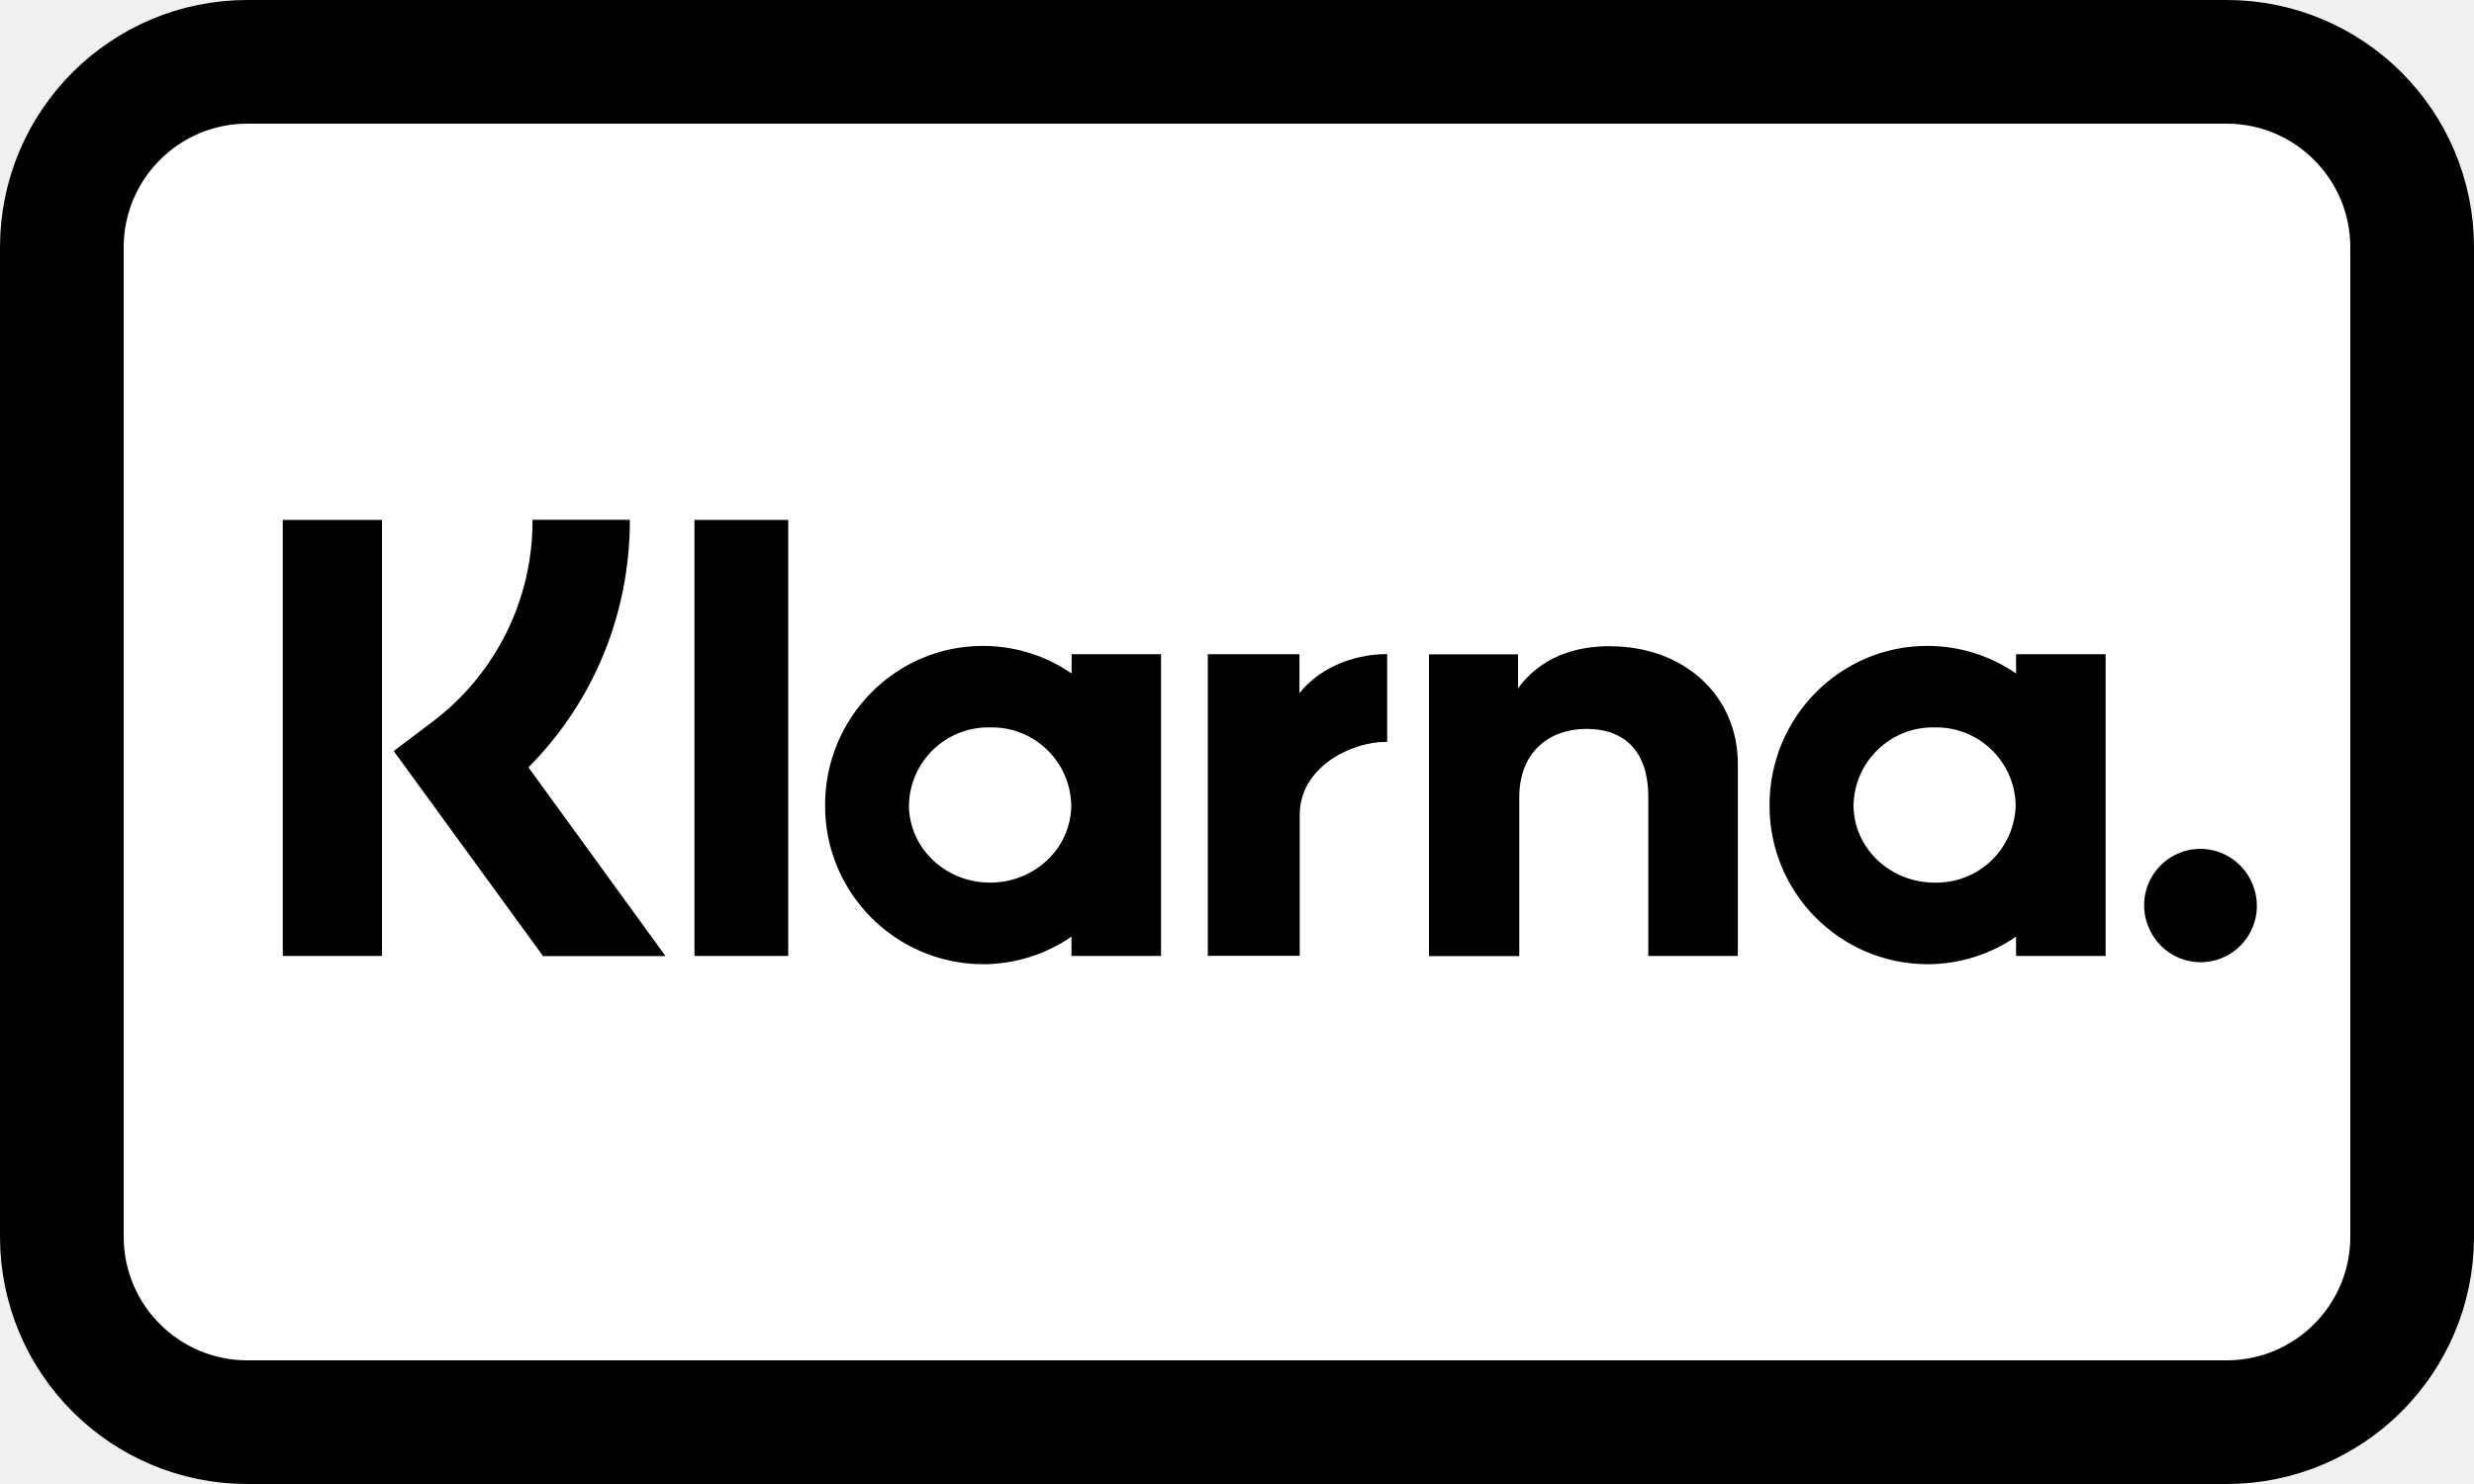
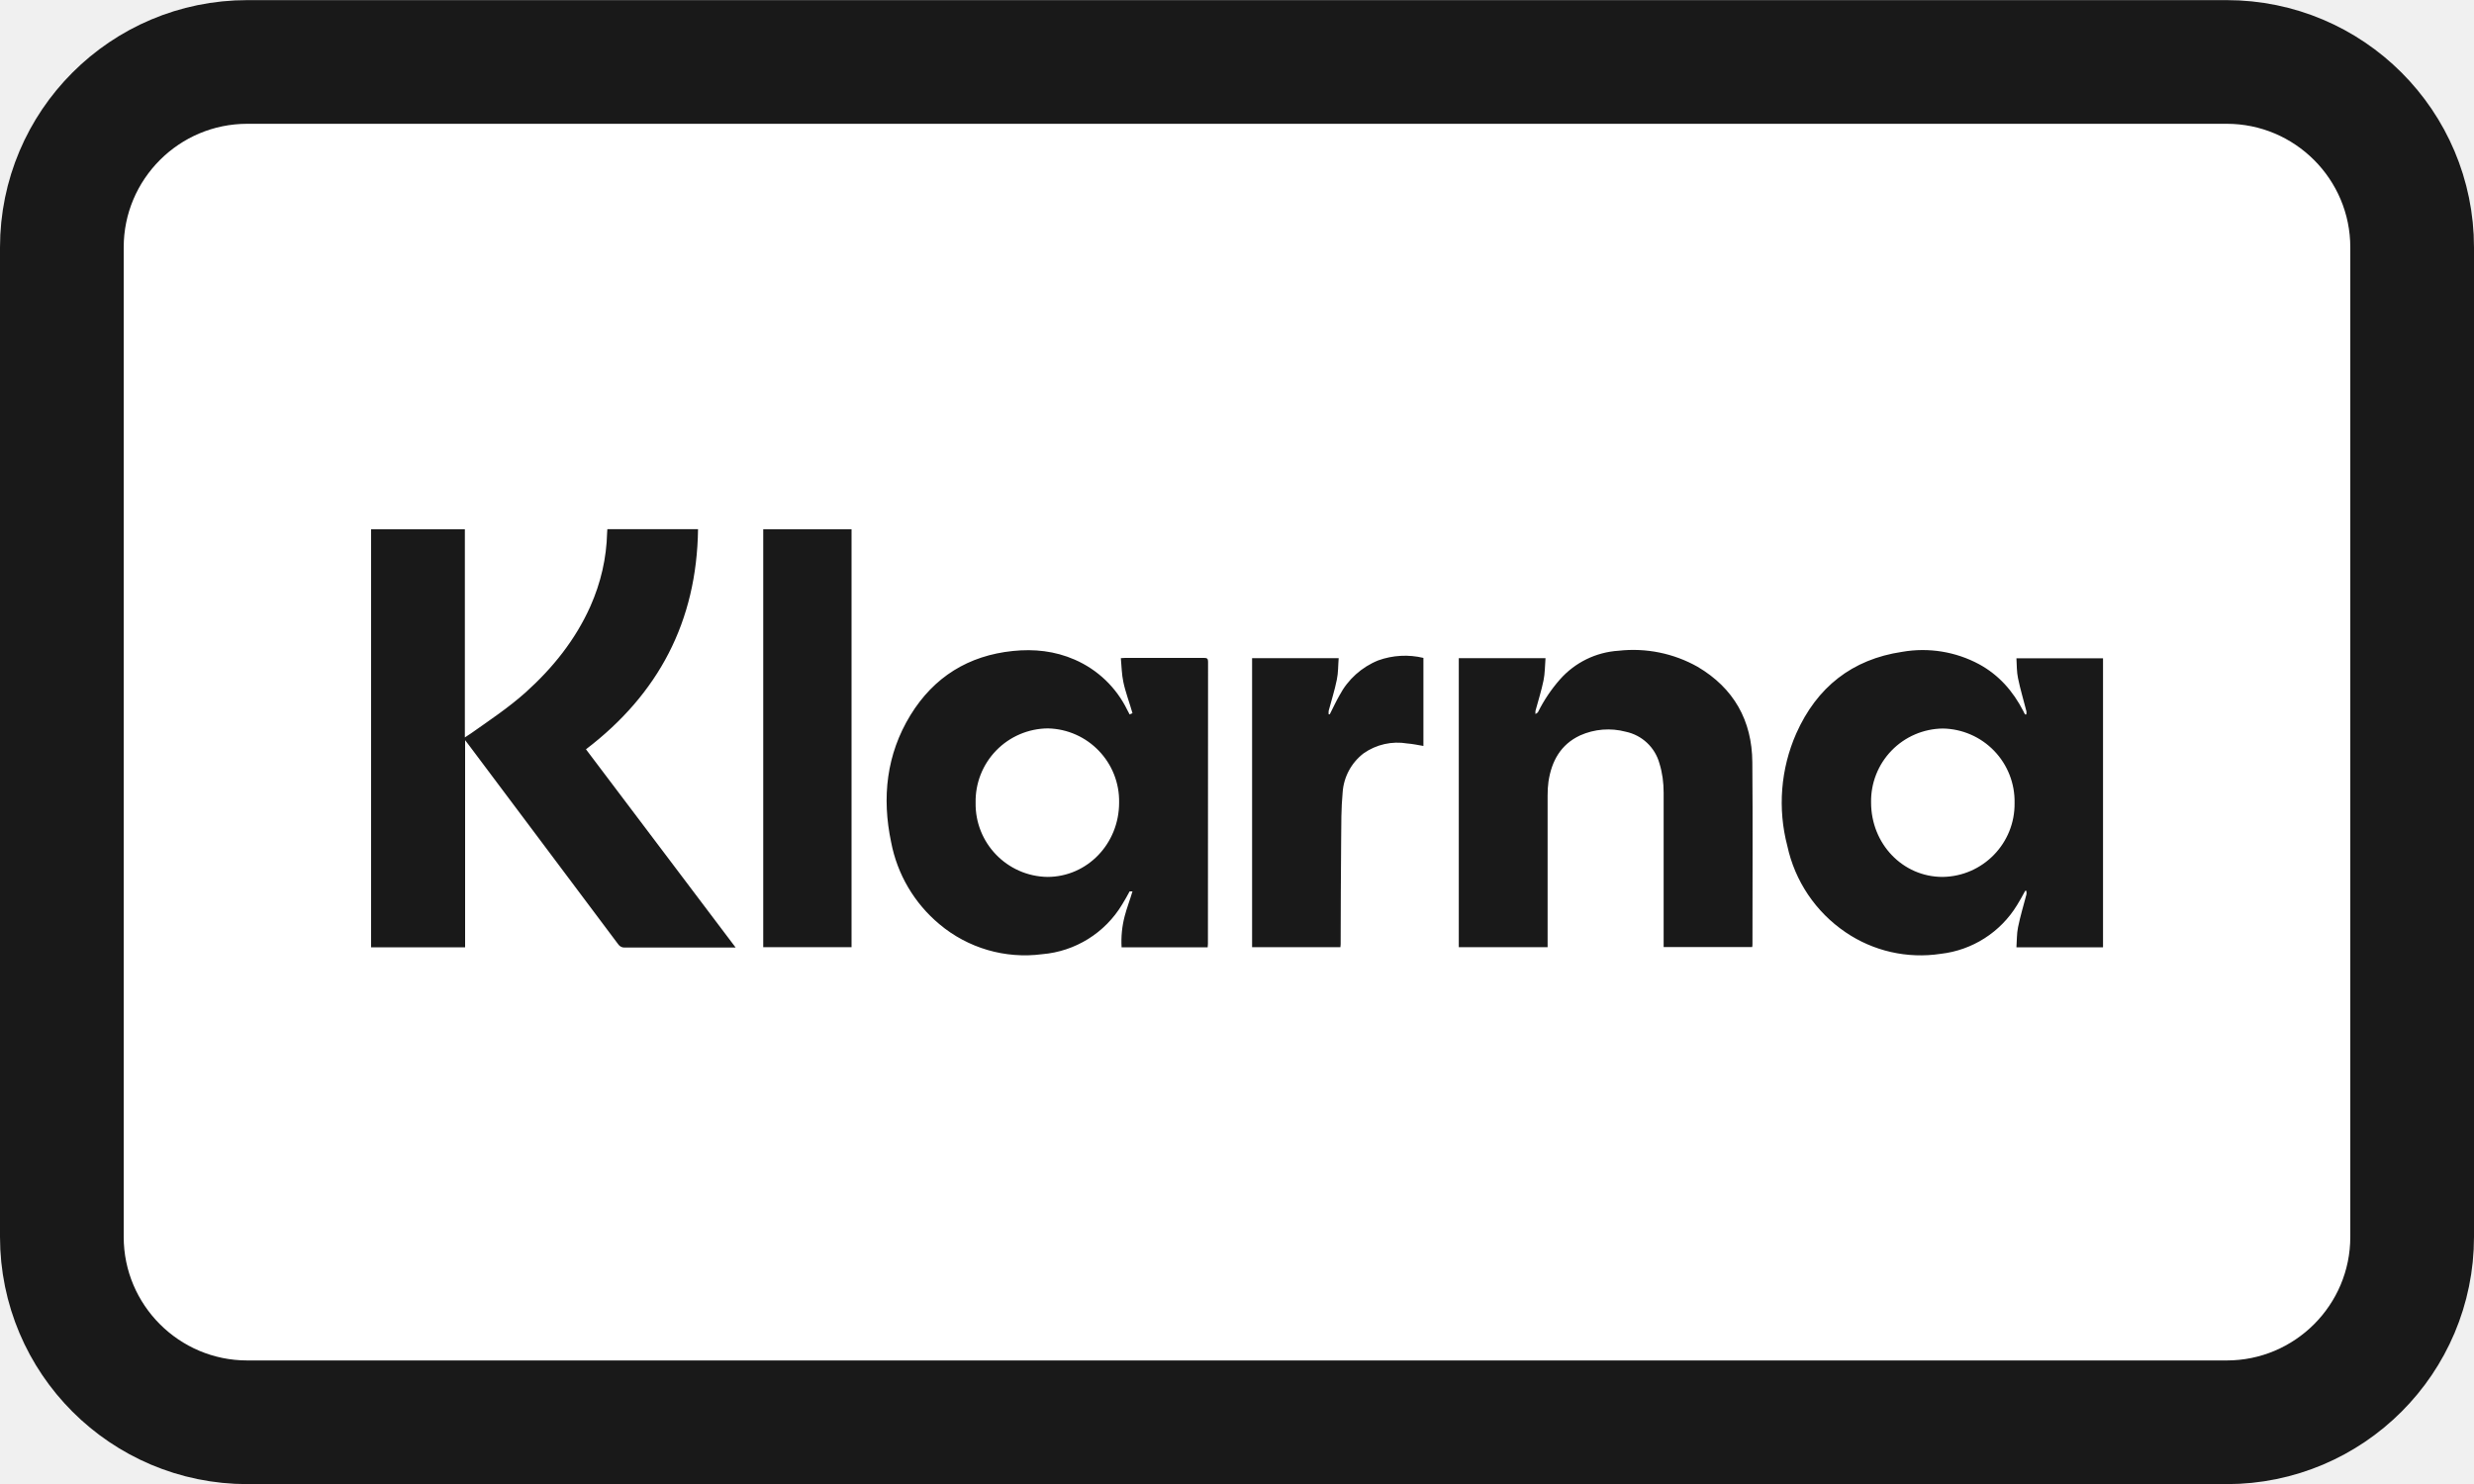
<svg xmlns="http://www.w3.org/2000/svg" viewBox="0 0 20 12">
-   <rect x=".5" y=".5" width="19" height="11" rx="1.5" fill="#fff" stroke="#000" stroke-width="1" />
-   <path d="M17.789 6.864a.456.456 0 0 0-.42.633.456.456 0 0 0 .42.284.456.456 0 0 0 .42-.633.456.456 0 0 0-.42-.284Zm-1.494-.354a.642.642 0 0 0-.656-.628.642.642 0 0 0-.655.628c0 .347.294.627.656.627a.64.64 0 0 0 .655-.627Zm.003-1.22h.724v2.44h-.724v-.156a1.262 1.262 0 0 1-.718.223 1.281 1.281 0 0 1-1.275-1.287c0-.71.57-1.287 1.275-1.287.267 0 .513.082.718.223V5.29Zm-3.28-.065c-.289 0-.562.09-.746.34v-.274h-.72v2.44h.73V6.447c0-.37.246-.553.543-.553.318 0 .5.192.5.548V7.73h.724V6.18c0-.568-.448-.954-1.03-.954Zm-2.513.382V5.29h-.741v2.439h.743v-1.14c0-.384.412-.59.698-.59h.009v-.71c-.294 0-.564.128-.71.318ZM8.66 6.51a.642.642 0 0 0-.656-.628.642.642 0 0 0-.656.628c0 .347.294.627.656.627.362 0 .656-.28.656-.627Zm.002-1.22h.724v2.44h-.724v-.156c-.204.14-.451.223-.718.223A1.281 1.281 0 0 1 6.67 6.51c0-.71.571-1.287 1.275-1.287.267 0 .514.082.718.223V5.29ZM5.614 7.73h.758V4.204h-.758V7.73Zm-3.329 0h.803V4.204h-.802V7.73Zm2.807-3.527c0 .763-.295 1.474-.82 2.002L5.38 7.731h-.99L3.183 6.073l.311-.235a2.032 2.032 0 0 0 .811-1.635h.785Z" fill="#000" />
+   <rect x=".5" y=".501" width="19" height="11" rx="1.5" fill="#fff" stroke="#191919" stroke-width="1" />
+   <path d="M9.763 7.66h-.696a.808.808 0 0 1 .025-.252c.015-.06.046-.141.063-.2h-.023c-.02.036-.038.07-.06.105a.835.835 0 0 1-.648.403 1.073 1.073 0 0 1-.83-.243 1.142 1.142 0 0 1-.39-.663c-.076-.361-.038-.71.156-1.027.19-.31.47-.482.828-.519.172-.018.34 0 .5.07a.85.85 0 0 1 .425.407l.019.036.023-.01c-.022-.079-.058-.174-.074-.253-.013-.061-.014-.125-.02-.192l.034-.002h.639c.024 0 .032.006.032.031l-.001 2.28-.002.028Zm-.716-1.17a.589.589 0 0 0-.576-.6.589.589 0 0 0-.584.601.59.59 0 0 0 .58.6c.321 0 .58-.267.58-.601Zm2.746 1.17V5.322h.701c-.005.06-.004.122-.016.18-.017.083-.043.164-.065.246-.002.008 0 .017 0 .026.007-.006.018-.01.021-.017a1.23 1.23 0 0 1 .176-.262.69.69 0 0 1 .475-.233 1.06 1.06 0 0 1 .639.13c.291.172.44.433.442.773.004.488.001.975.001 1.463 0 .01 0 .02-.002.03h-.716V6.41c0-.08-.01-.16-.034-.237a.359.359 0 0 0-.272-.256.555.555 0 0 0-.37.03c-.156.073-.23.207-.255.373a.783.783 0 0 0-.007.113v1.226h-.718Zm5.207 0h-.699c.004-.055.002-.11.013-.162.018-.09.045-.178.068-.266.002-.01 0-.02-.001-.029h-.009c-.022.04-.042.078-.066.116a.833.833 0 0 1-.618.394 1.078 1.078 0 0 1-.769-.175 1.131 1.131 0 0 1-.47-.697 1.385 1.385 0 0 1 .072-.91c.167-.375.452-.6.856-.66a.964.964 0 0 1 .622.1c.16.087.275.218.358.38.004.01.009.018.014.026h.01c0-.01.003-.02 0-.028-.022-.088-.049-.175-.067-.264-.011-.051-.01-.106-.013-.162h.7v2.336H17Zm-1.874-1.171c0 .335.256.602.578.602a.59.59 0 0 0 .582-.598.59.59 0 0 0-.58-.602.587.587 0 0 0-.58.598Zm-4.29 1.17h-.714V5.322h.7c-.005.059-.003.118-.015.174-.017.085-.044.168-.066.252-.002.009 0 .019 0 .028h.009c.026-.051.05-.104.079-.154a.614.614 0 0 1 .313-.282.639.639 0 0 1 .365-.02v.712c-.043-.007-.087-.017-.13-.02a.476.476 0 0 0-.354.08.435.435 0 0 0-.169.316c-.012.127-.011.257-.012.385-.003.28-.003.561-.004.842l-.002.024Zm-3.952 0H6.17V4.28h.714v3.38ZM3 4.28h.758v1.683l.05-.033c.15-.106.302-.207.44-.33.22-.198.403-.425.525-.698.084-.19.13-.388.135-.595l.002-.028h.733c-.01.747-.32 1.333-.906 1.78l1.21 1.603h-.896a.059.059 0 0 1-.053-.026L3.792 6.027l-.032-.042V7.66H3V4.28Z" fill="#191919" />
</svg>
